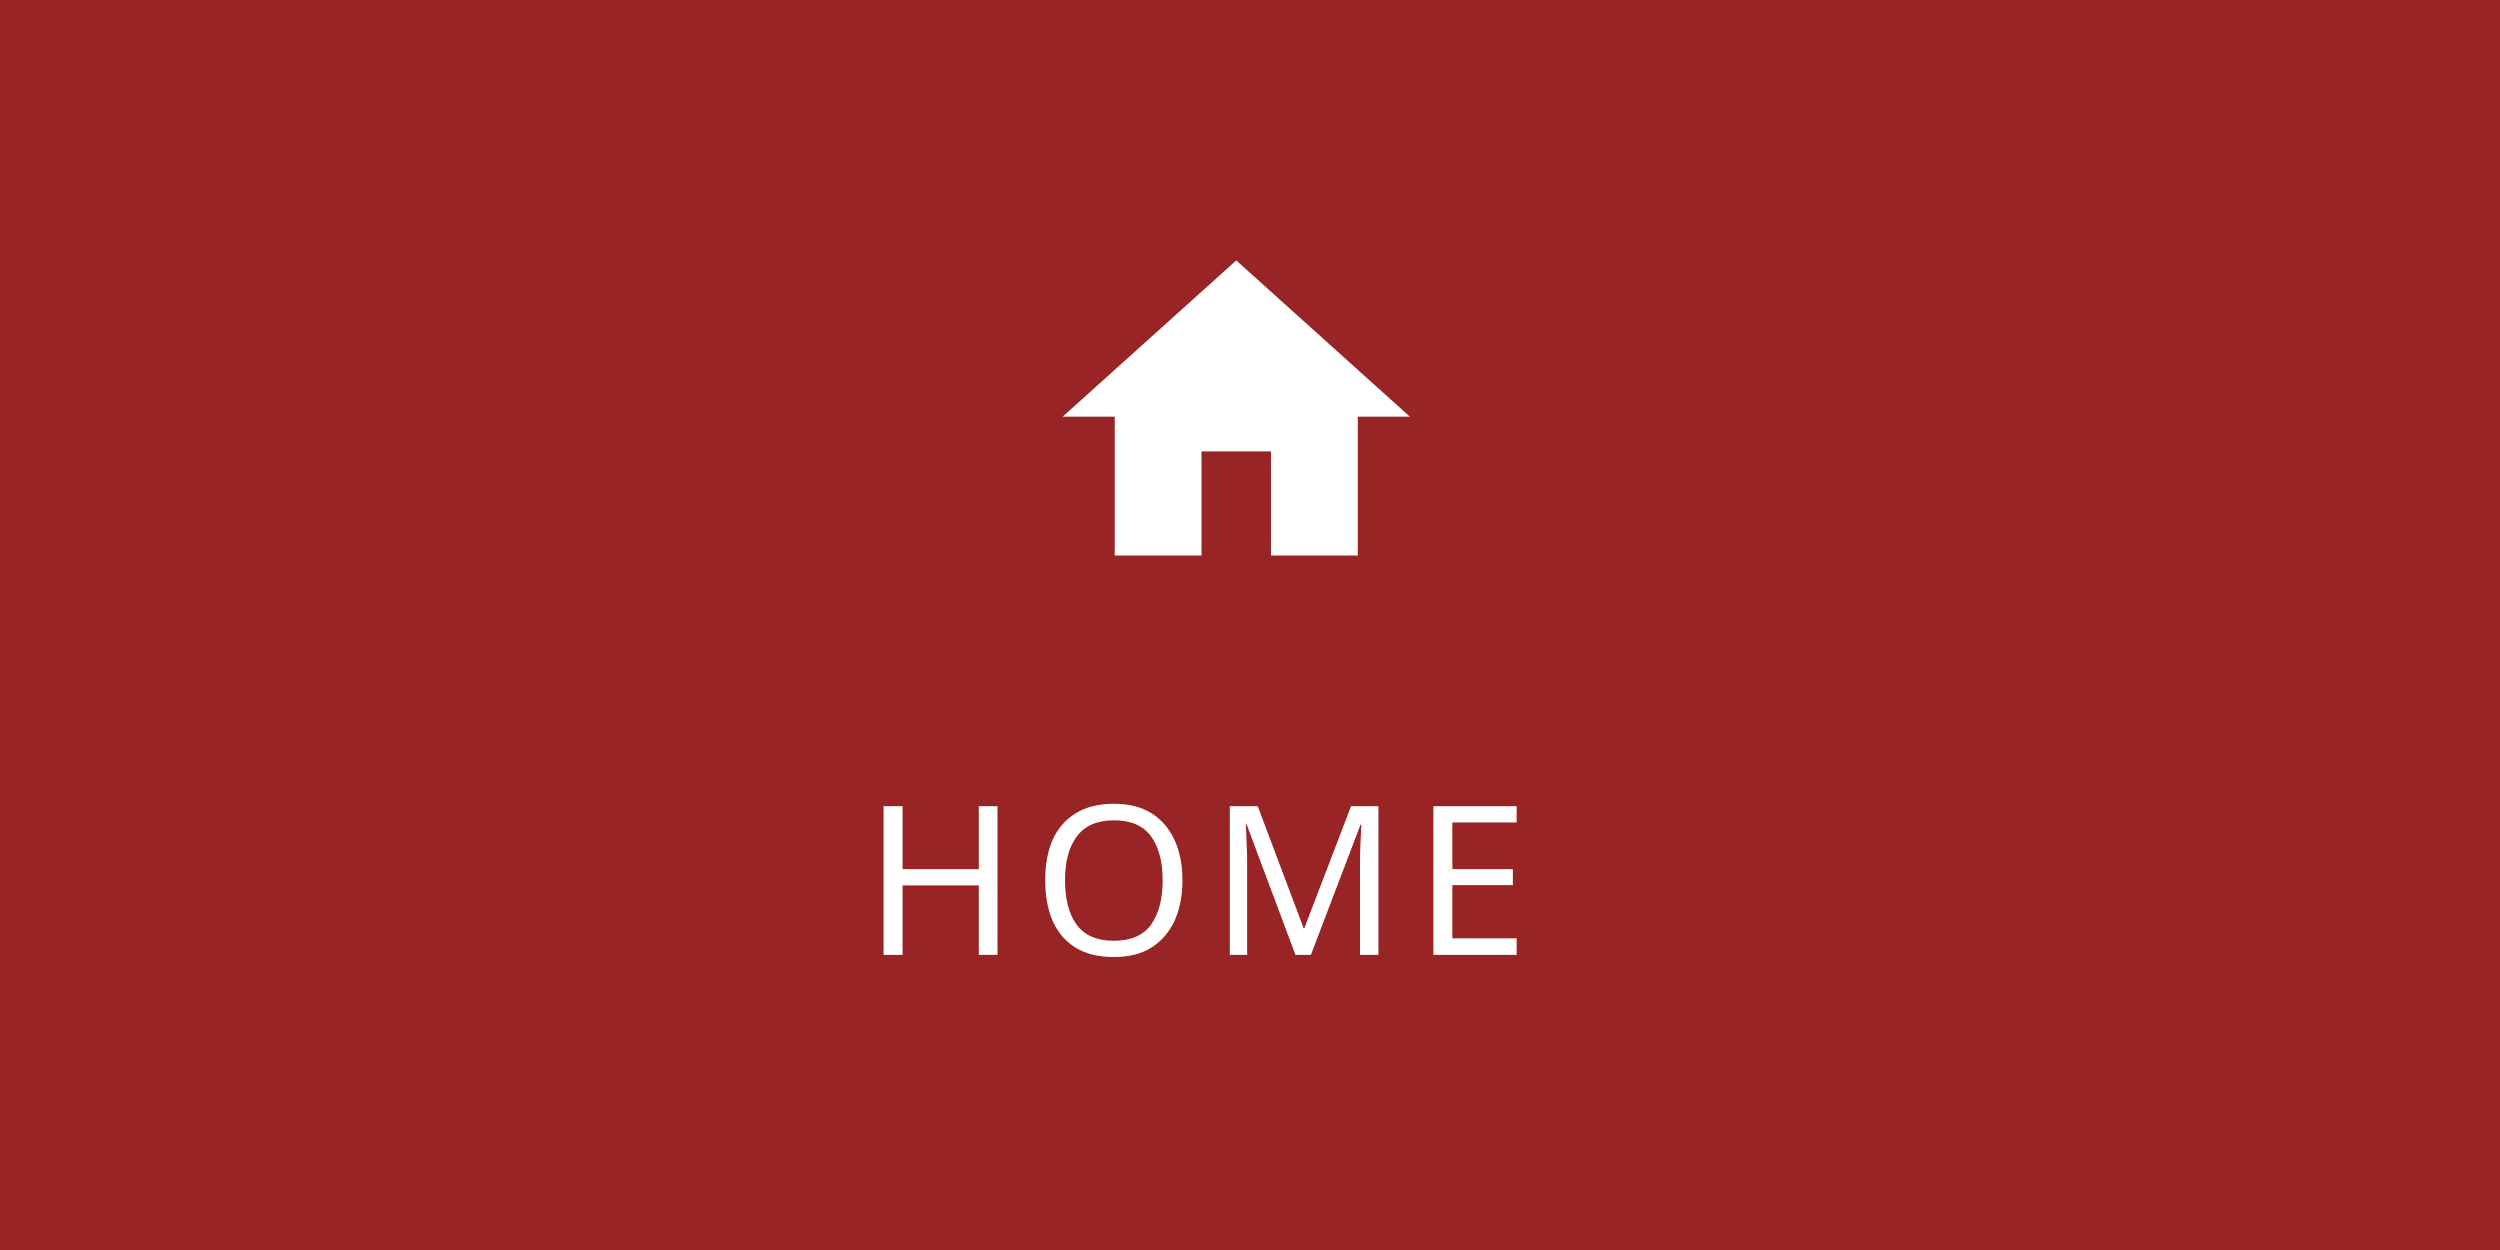
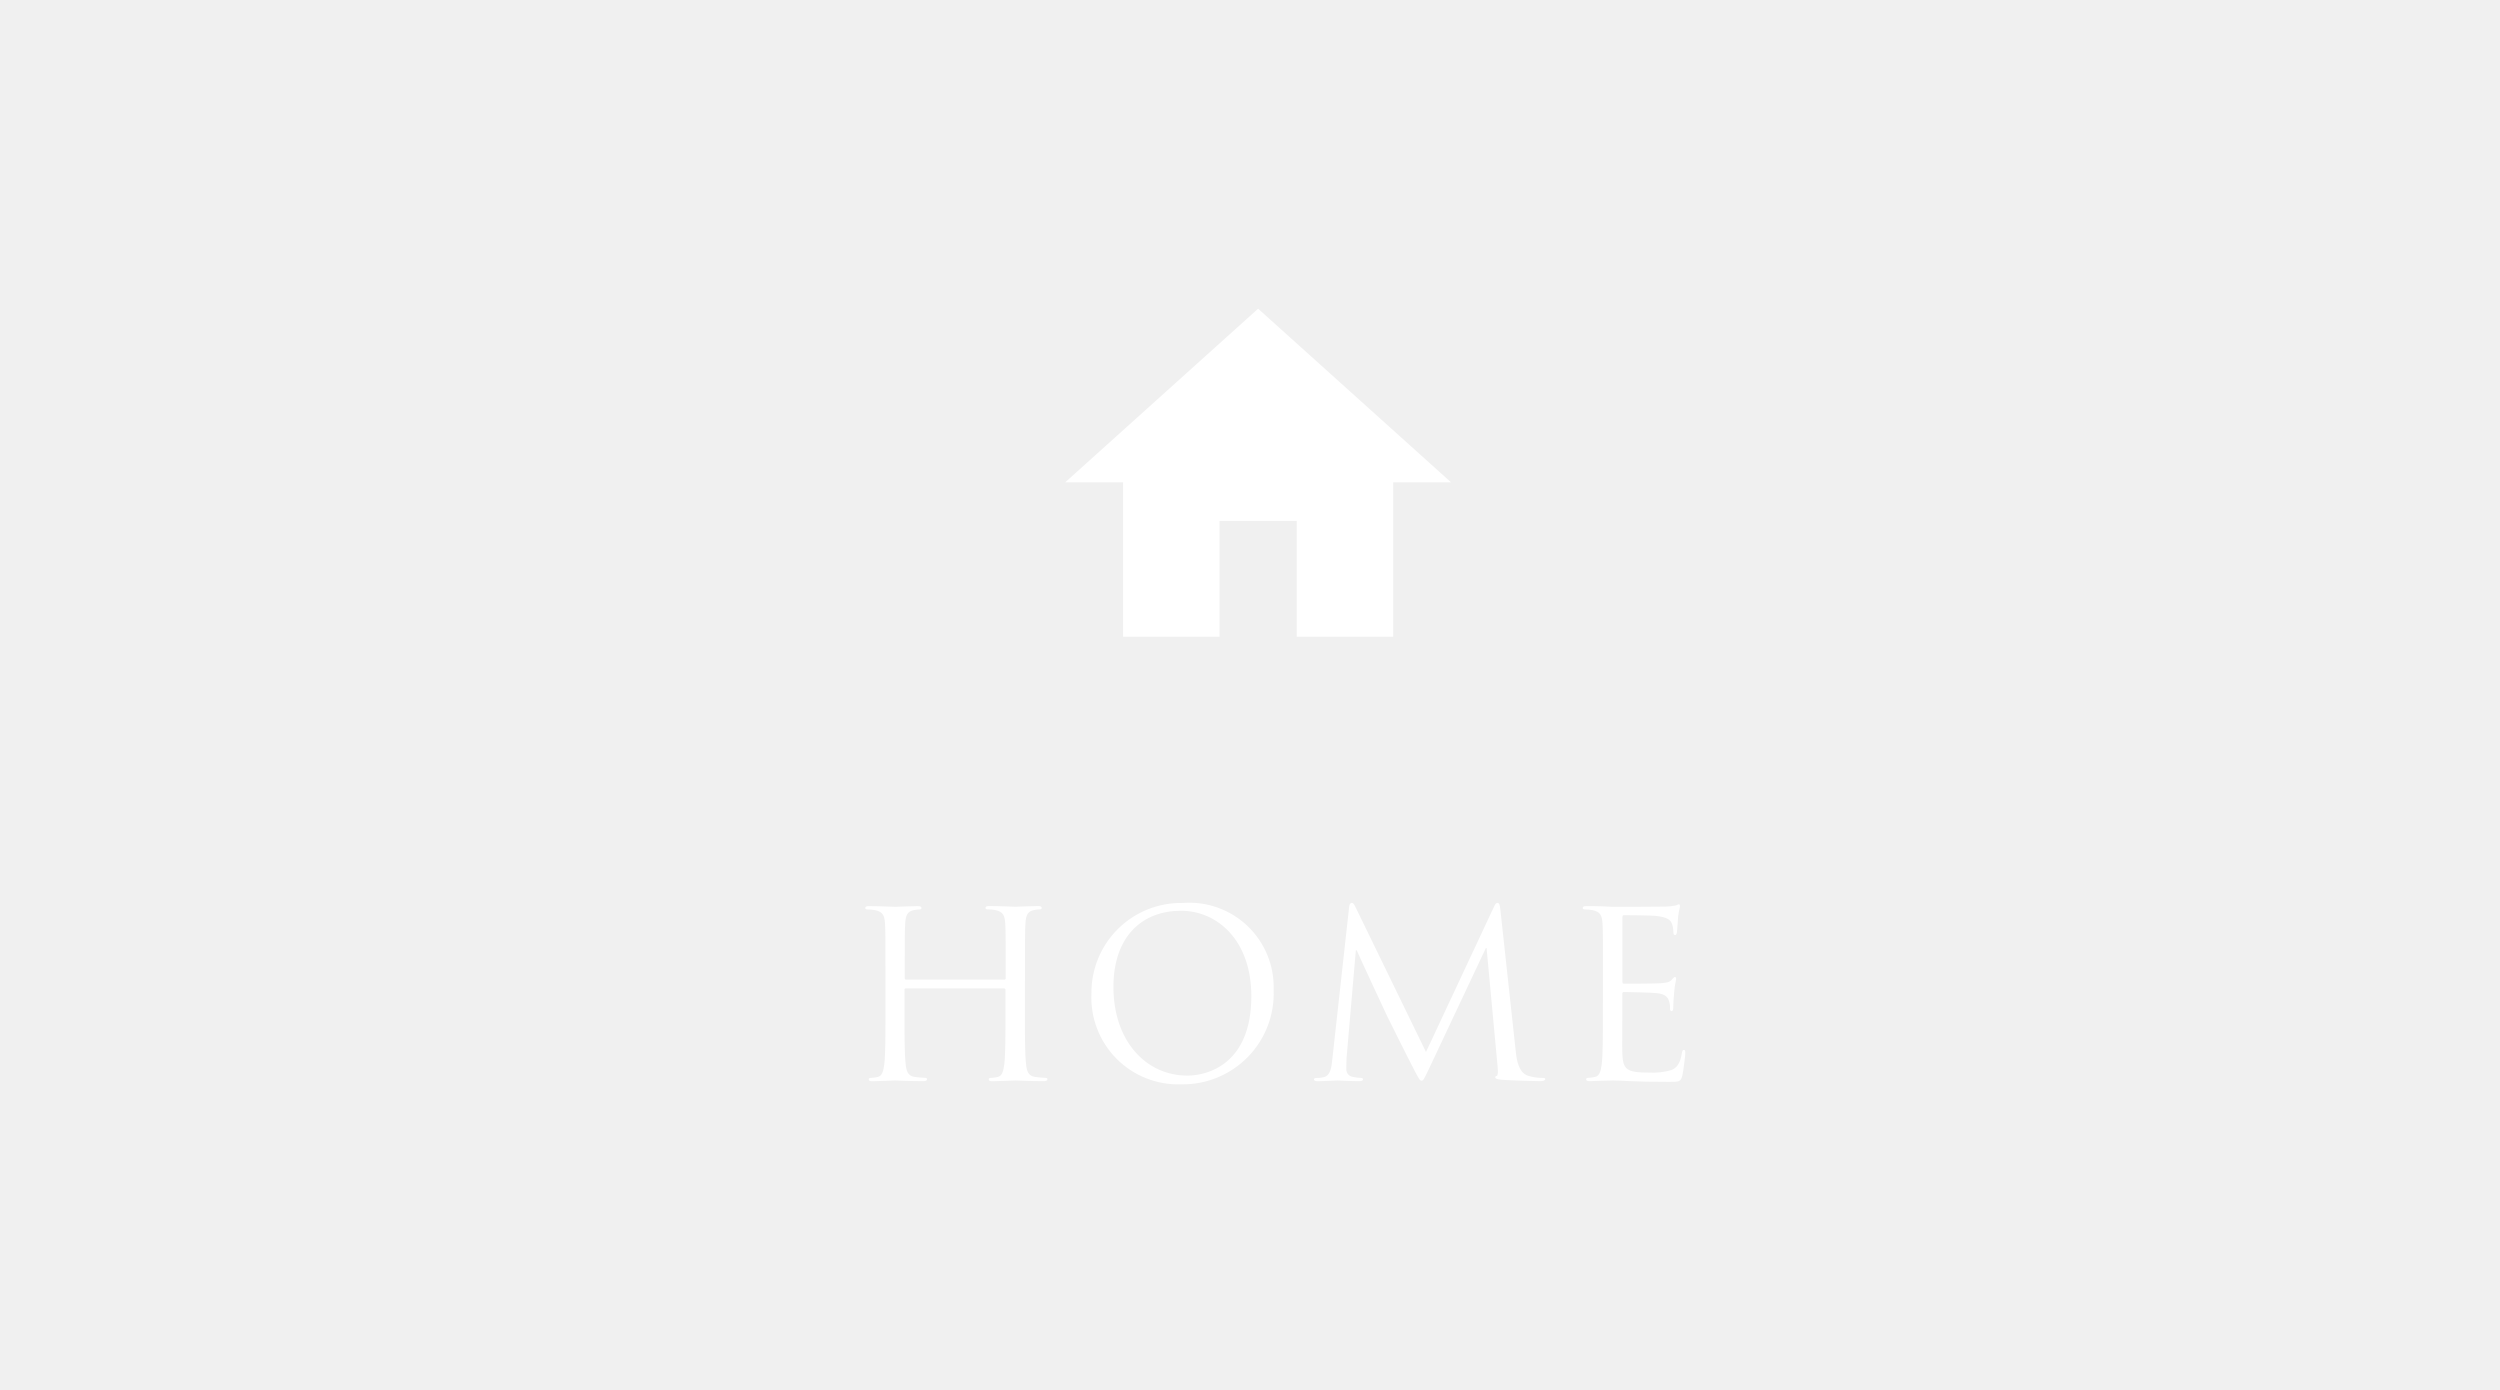
- <svg xmlns="http://www.w3.org/2000/svg" width="144" height="72" viewBox="0 0 144 72">
-   <g id="Home_Button" transform="translate(-3 -61)">
-     <g id="Behind_Home_Rectangle" transform="translate(3 61)" fill="#982425" stroke="#982425" stroke-width="1">
-       <rect width="144" height="72" stroke="none" />
-       <rect x="0.5" y="0.5" width="143" height="71" fill="none" />
+ <svg xmlns="http://www.w3.org/2000/svg" width="129.573" height="72" viewBox="0 0 129.573 72">
+   <g id="Home_Button" transform="translate(-10 -61)">
+     <g id="Light_Tabs_ΩElements_6_States_Text_Icon_Active" data-name="Light 🌕/Tabs/ΩElements/(6 States) Text + Icon /Active" transform="translate(10 61)">
+       <g id="Group_9" data-name="Group 9">
+         <g id="Group_8" data-name="Group 8">
+           <path id="Primary" d="M0,0H129.573V72H0Z" fill="rgba(152,36,37,0)" />
+         </g>
+         <path id="_Caption" data-name="✏️ Caption" d="M-12.876-5.556c0-1.872,0-2.208.024-2.592.024-.42.12-.624.444-.684a1.784,1.784,0,0,1,.3-.036c.048,0,.1-.024.1-.072,0-.072-.06-.1-.192-.1-.36,0-1.116.036-1.176.036s-.816-.036-1.356-.036c-.132,0-.192.024-.192.1,0,.048.048.072.1.072a2.244,2.244,0,0,1,.408.036c.4.084.492.276.516.684.024.384.024.72.024,2.592V-5.3a.063.063,0,0,1-.072.072h-5.088a.063.063,0,0,1-.072-.072v-.252c0-1.872,0-2.208.024-2.592.024-.42.12-.624.444-.684a1.784,1.784,0,0,1,.3-.036c.048,0,.1-.024.1-.072,0-.072-.06-.1-.192-.1-.36,0-1.116.036-1.176.036s-.816-.036-1.356-.036c-.132,0-.192.024-.192.1,0,.048.048.072.1.072a2.244,2.244,0,0,1,.408.036c.4.084.492.276.516.684.024.384.024.72.024,2.592v2.112c0,1.152,0,2.1-.06,2.6-.048.348-.108.612-.348.66a1.853,1.853,0,0,1-.36.048c-.072,0-.1.036-.1.072,0,.072.06.1.192.1C-20.436.036-19.68,0-19.62,0s.816.036,1.476.036c.132,0,.192-.036.192-.1,0-.036-.024-.072-.1-.072a5.234,5.234,0,0,1-.54-.048c-.36-.048-.432-.312-.468-.66-.06-.5-.06-1.452-.06-2.6V-4.7a.063.063,0,0,1,.072-.072h5.088a.069.069,0,0,1,.072.072v1.26c0,1.152,0,2.1-.06,2.6-.048.348-.108.612-.348.66a1.853,1.853,0,0,1-.36.048c-.072,0-.1.036-.1.072,0,.072.06.1.192.1C-14.2.036-13.44,0-13.38,0s.816.036,1.476.036c.132,0,.192-.036.192-.1,0-.036-.024-.072-.1-.072a5.234,5.234,0,0,1-.54-.048c-.36-.048-.432-.312-.468-.66-.06-.5-.06-1.452-.06-2.6Zm3.444,1.044A4.5,4.5,0,0,0-4.776.2,4.71,4.71,0,0,0,.012-4.7,4.373,4.373,0,0,0-4.7-9.2,4.645,4.645,0,0,0-9.432-4.512Zm1.14-.336c0-2.628,1.5-3.948,3.5-3.948,1.9,0,3.648,1.548,3.648,4.428,0,3.492-2.232,4.116-3.312,4.116C-6.612-.252-8.292-2.052-8.292-4.848ZM11.76-8.88c-.024-.228-.06-.324-.144-.324s-.132.084-.18.192L7.908-1.476,4.236-9.024c-.06-.132-.108-.18-.18-.18s-.12.084-.132.216L3.06-1.164c-.048.456-.084.924-.48,1a1.542,1.542,0,0,1-.36.036c-.06,0-.12.024-.12.06,0,.084.084.108.2.108C2.628.036,3.2,0,3.312,0s.672.036,1.116.036c.144,0,.216-.024.216-.108,0-.036-.048-.06-.1-.06a2.212,2.212,0,0,1-.456-.06A.384.384,0,0,1,3.78-.564c0-.2,0-.42.012-.612l.48-5.568H4.32C4.452-6.42,5.8-3.54,5.9-3.324c.06.12,1.092,2.2,1.4,2.784.228.432.288.552.372.552.108,0,.144-.108.4-.636l2.94-6.24h.036l.576,6.192c.024.216.012.42-.048.432S11.5-.2,11.5-.156s.06.1.336.12c.444.036,1.74.072,2,.072.144,0,.252-.036.252-.108,0-.048-.036-.06-.1-.06a2.6,2.6,0,0,1-.78-.108c-.516-.168-.6-.84-.648-1.272Zm5.316,5.436c0,1.152,0,2.1-.06,2.6-.048.348-.108.612-.348.66a1.853,1.853,0,0,1-.36.048c-.072,0-.1.036-.1.072,0,.072.06.1.192.1.18,0,.456-.024.7-.024S17.556,0,17.58,0c.18,0,.468.012.936.036s1.128.036,2.028.036c.468,0,.564,0,.648-.312.06-.252.156-1.068.156-1.164s0-.18-.072-.18-.084.048-.108.18c-.084.492-.228.732-.54.864a3.442,3.442,0,0,1-1.152.132c-1.176,0-1.356-.156-1.392-.984-.012-.252,0-1.644,0-2.052V-4.5a.076.076,0,0,1,.084-.084c.2,0,1.392.024,1.716.06.468.048.576.252.624.42a1.225,1.225,0,0,1,.048.4c0,.06.024.108.084.108.084,0,.084-.132.084-.228s.024-.528.048-.768c.036-.4.1-.6.1-.672s-.024-.1-.06-.1-.1.06-.18.156c-.108.12-.276.144-.564.168s-1.752.024-1.908.024c-.06,0-.072-.036-.072-.12V-8.448c0-.084.024-.12.072-.12.132,0,1.44.012,1.644.036.648.072.768.216.852.408a1.288,1.288,0,0,1,.072.432c0,.1.024.156.1.156.048,0,.072-.072.084-.132.024-.144.048-.672.06-.792.036-.336.1-.48.1-.564,0-.06-.012-.108-.048-.108-.06,0-.108.048-.168.06a3.2,3.2,0,0,1-.516.06C20.052-9,17.664-9,17.58-9l-.492-.024c-.264-.012-.588-.012-.864-.012-.132,0-.192.024-.192.1,0,.048.048.072.1.072a2.244,2.244,0,0,1,.408.036c.4.084.492.276.516.684.024.384.024.72.024,2.592Z" transform="translate(66 56)" fill="#fff" />
+         <path id="ic_home_24px" d="M10,20V14h4v6h5V12h3L12,3,2,12H5v8Z" transform="translate(53.208 13)" fill="#fff" />
+       </g>
    </g>
-     <text id="Home_Caption" transform="translate(75 116)" fill="#fff" font-size="12" font-family="TrajanPro-Regular, Trajan Pro" letter-spacing="0.07em">
-       <tspan x="-22.26" y="0">HOME</tspan>
-     </text>
-     <path id="Home_Icon_white" d="M10,20V14h4v6h5V12h3L12,3,2,12H5v8Z" transform="translate(62.208 73)" fill="#fff" />
  </g>
</svg>
